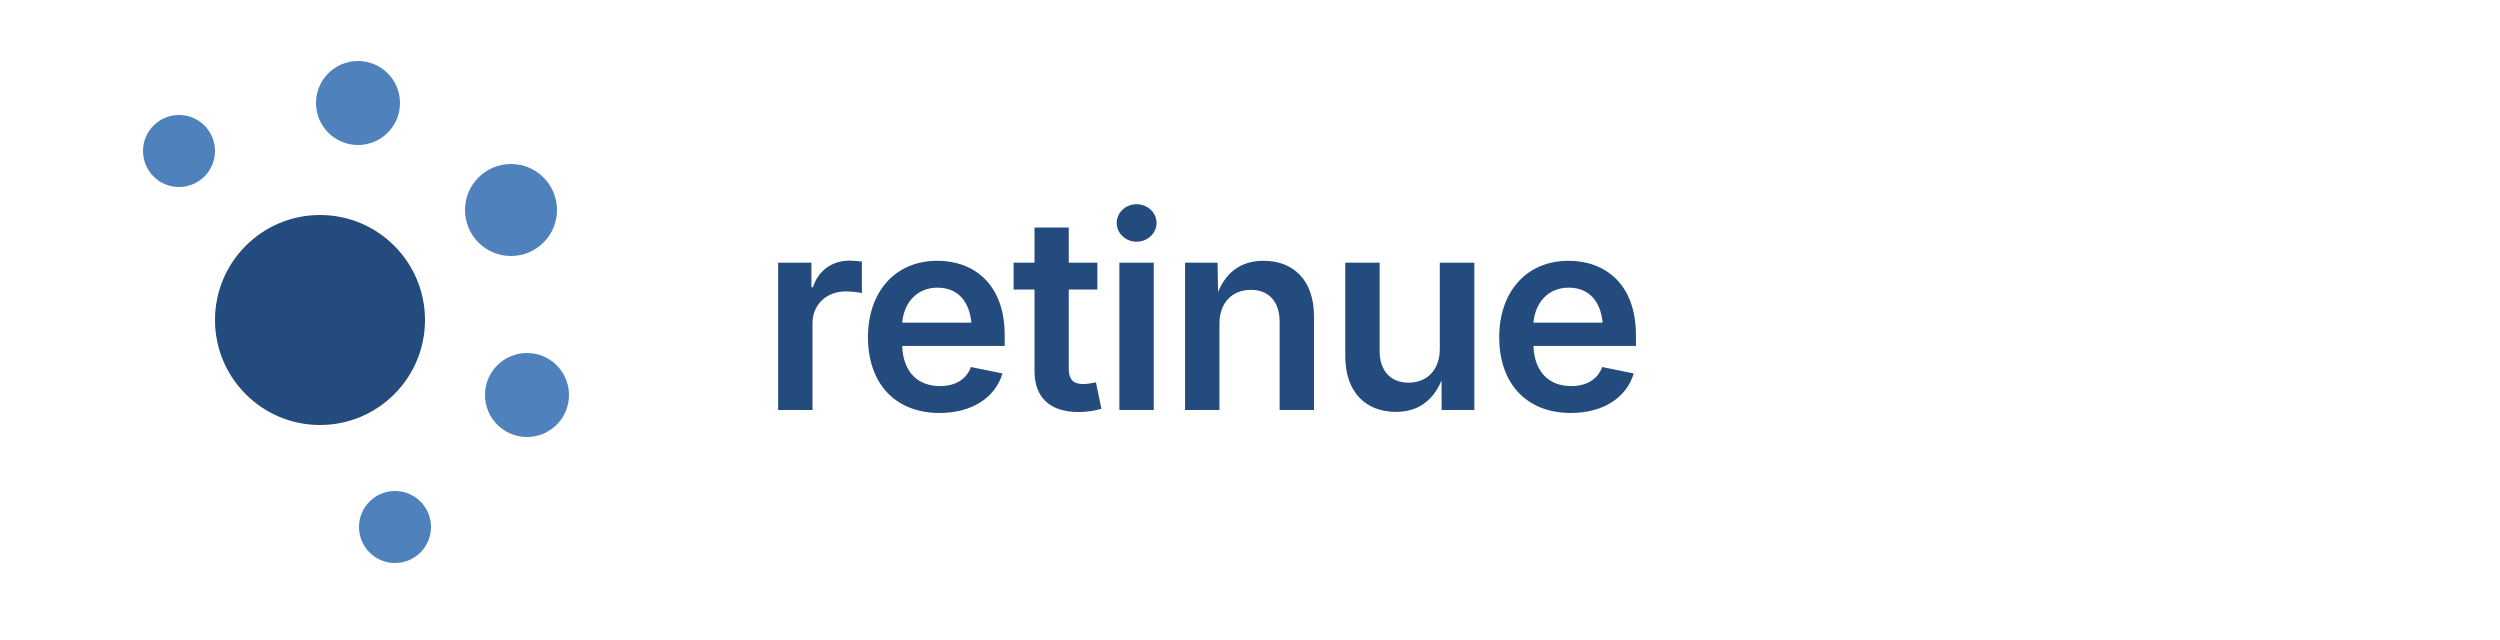
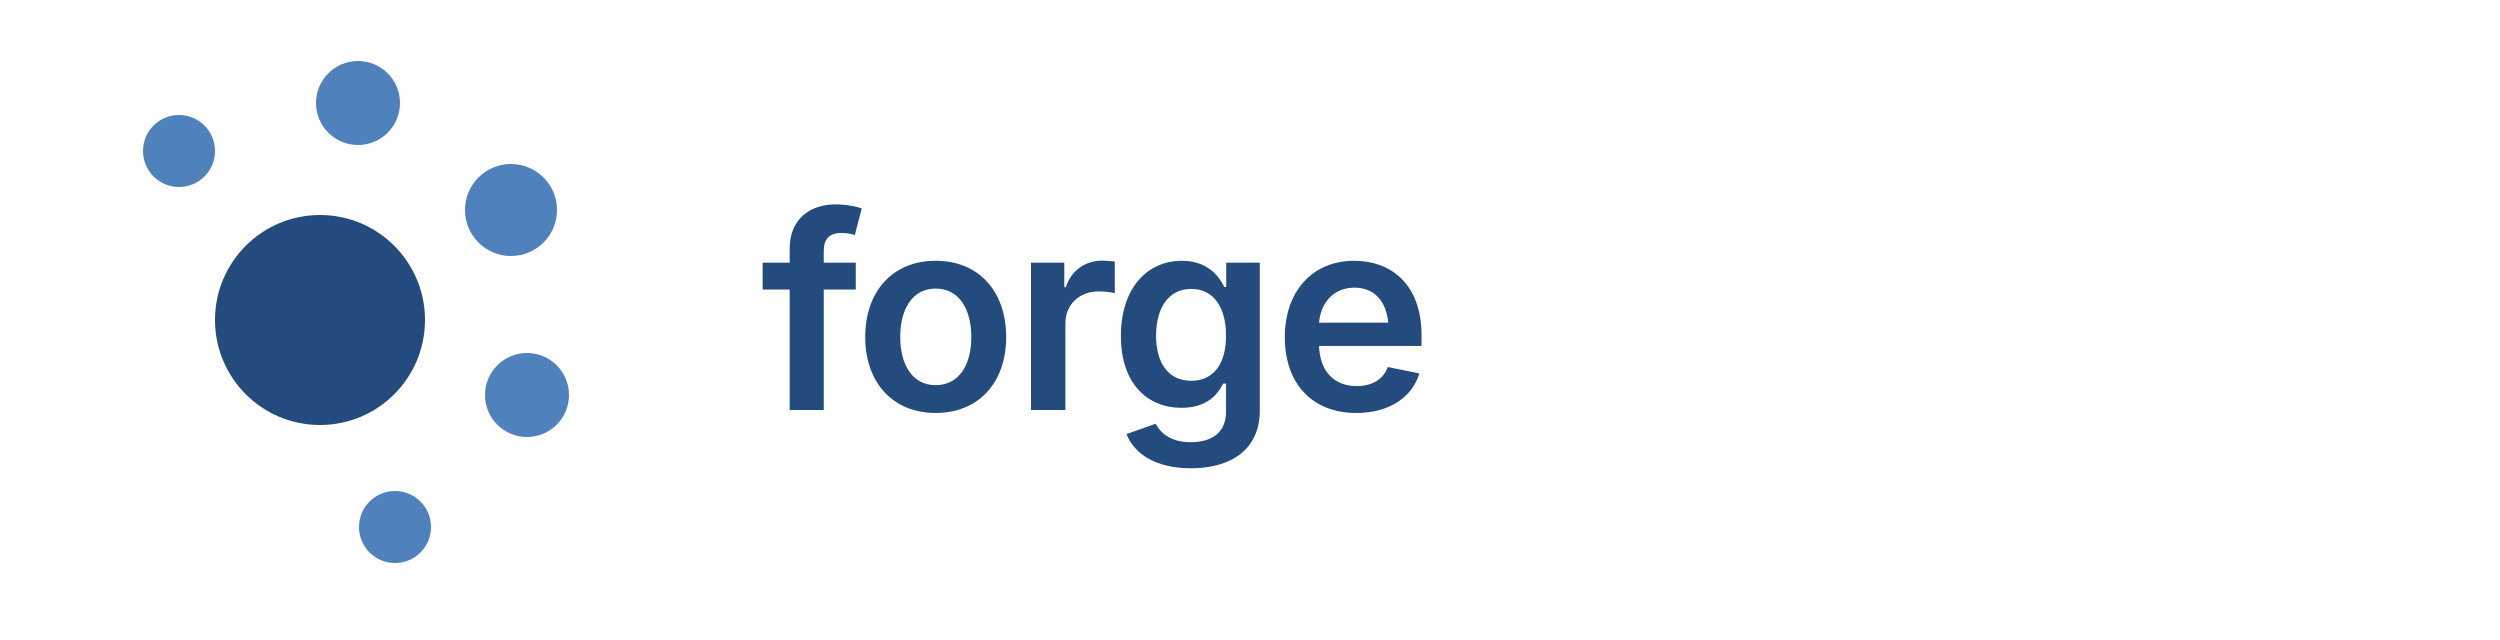
- <svg xmlns="http://www.w3.org/2000/svg" viewBox="0 0 250 64" width="250" height="64" role="img" aria-label="Retinue">
+ <svg xmlns="http://www.w3.org/2000/svg" viewBox="0 0 250 64" width="250" height="64" role="img" aria-label="Forge">
  <circle cx="32" cy="32" r="10.5" fill="#234b7e" />
  <g fill="#4f81bd">
    <circle cx="39.5" cy="52.7" r="3.6" />
    <circle cx="52.7" cy="39.5" r="4.2" />
    <circle cx="51.1" cy="21.0" r="4.6" />
    <circle cx="35.8" cy="10.3" r="4.2" />
    <circle cx="17.9" cy="15.1" r="3.6" />
  </g>
-   <text x="76" y="41" font-family="Onest, Inter, -apple-system, BlinkMacSystemFont, 'Segoe UI', sans-serif" font-size="27" font-weight="600" letter-spacing="-0.5" fill="#234b7e">retinue</text>
+   <text x="76" y="41" font-family="Onest, Inter, -apple-system, BlinkMacSystemFont, 'Segoe UI', sans-serif" font-size="27" font-weight="600" letter-spacing="-0.5" fill="#234b7e">forge</text>
</svg>
